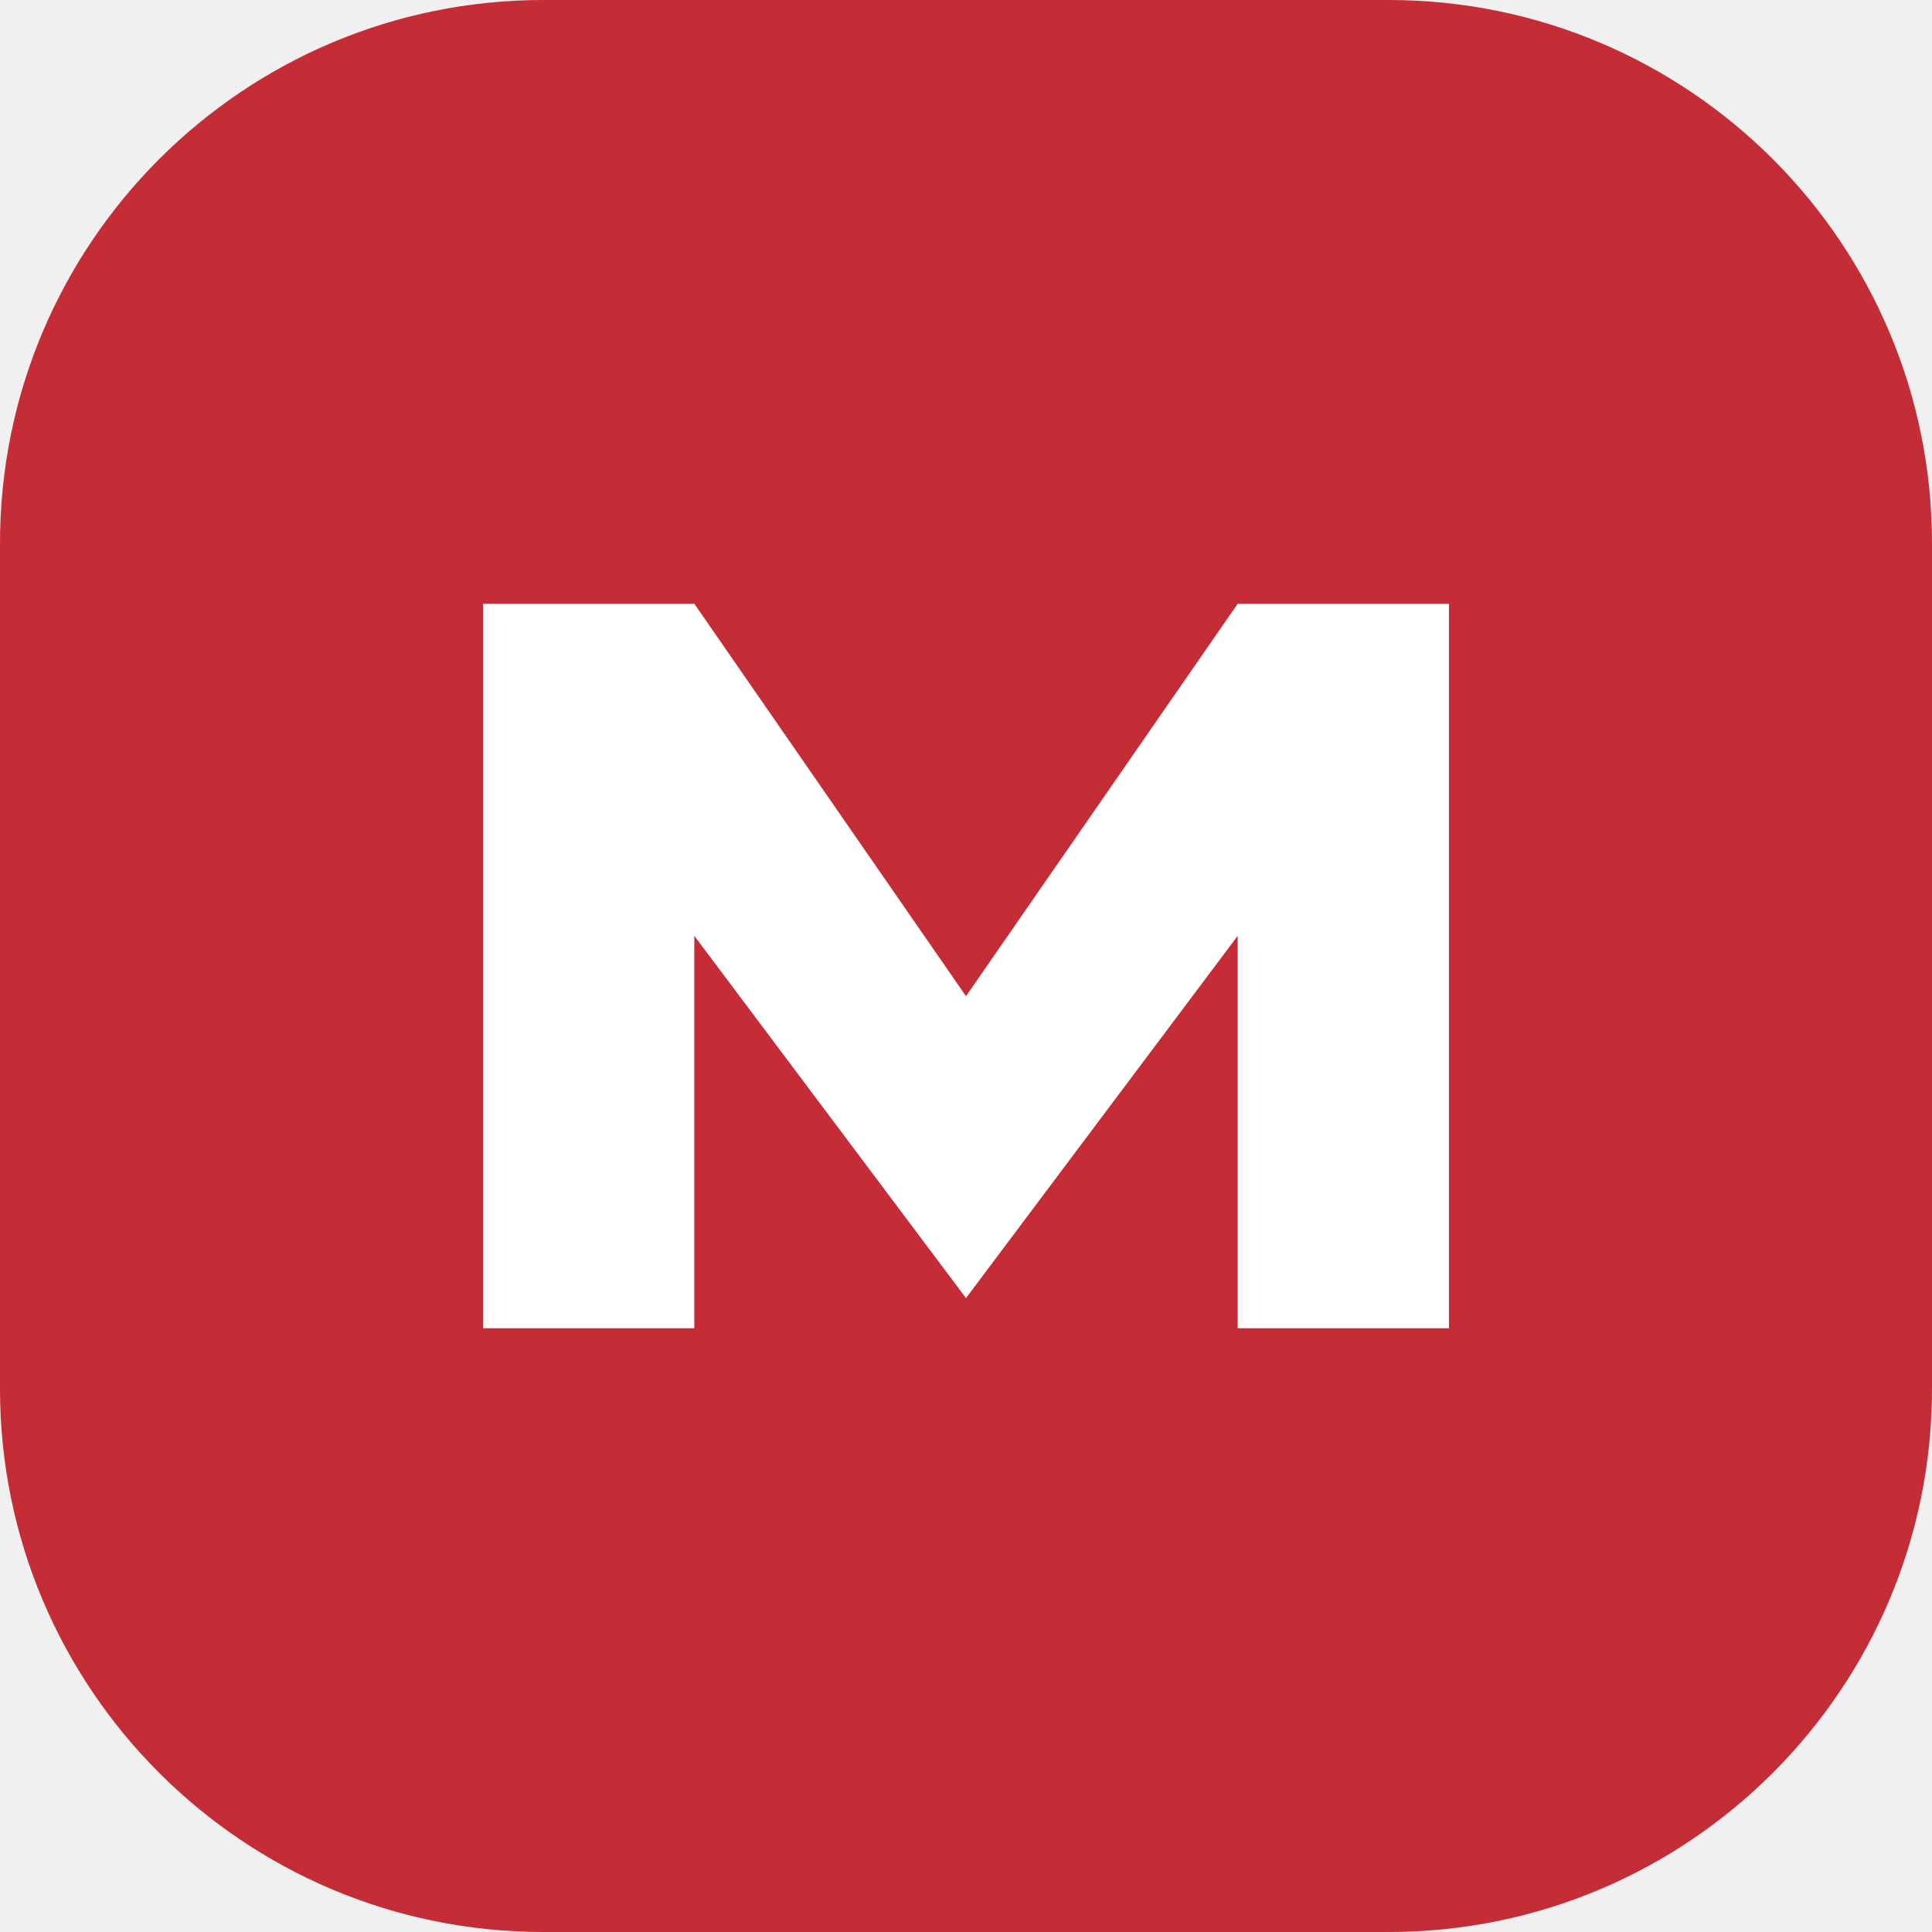
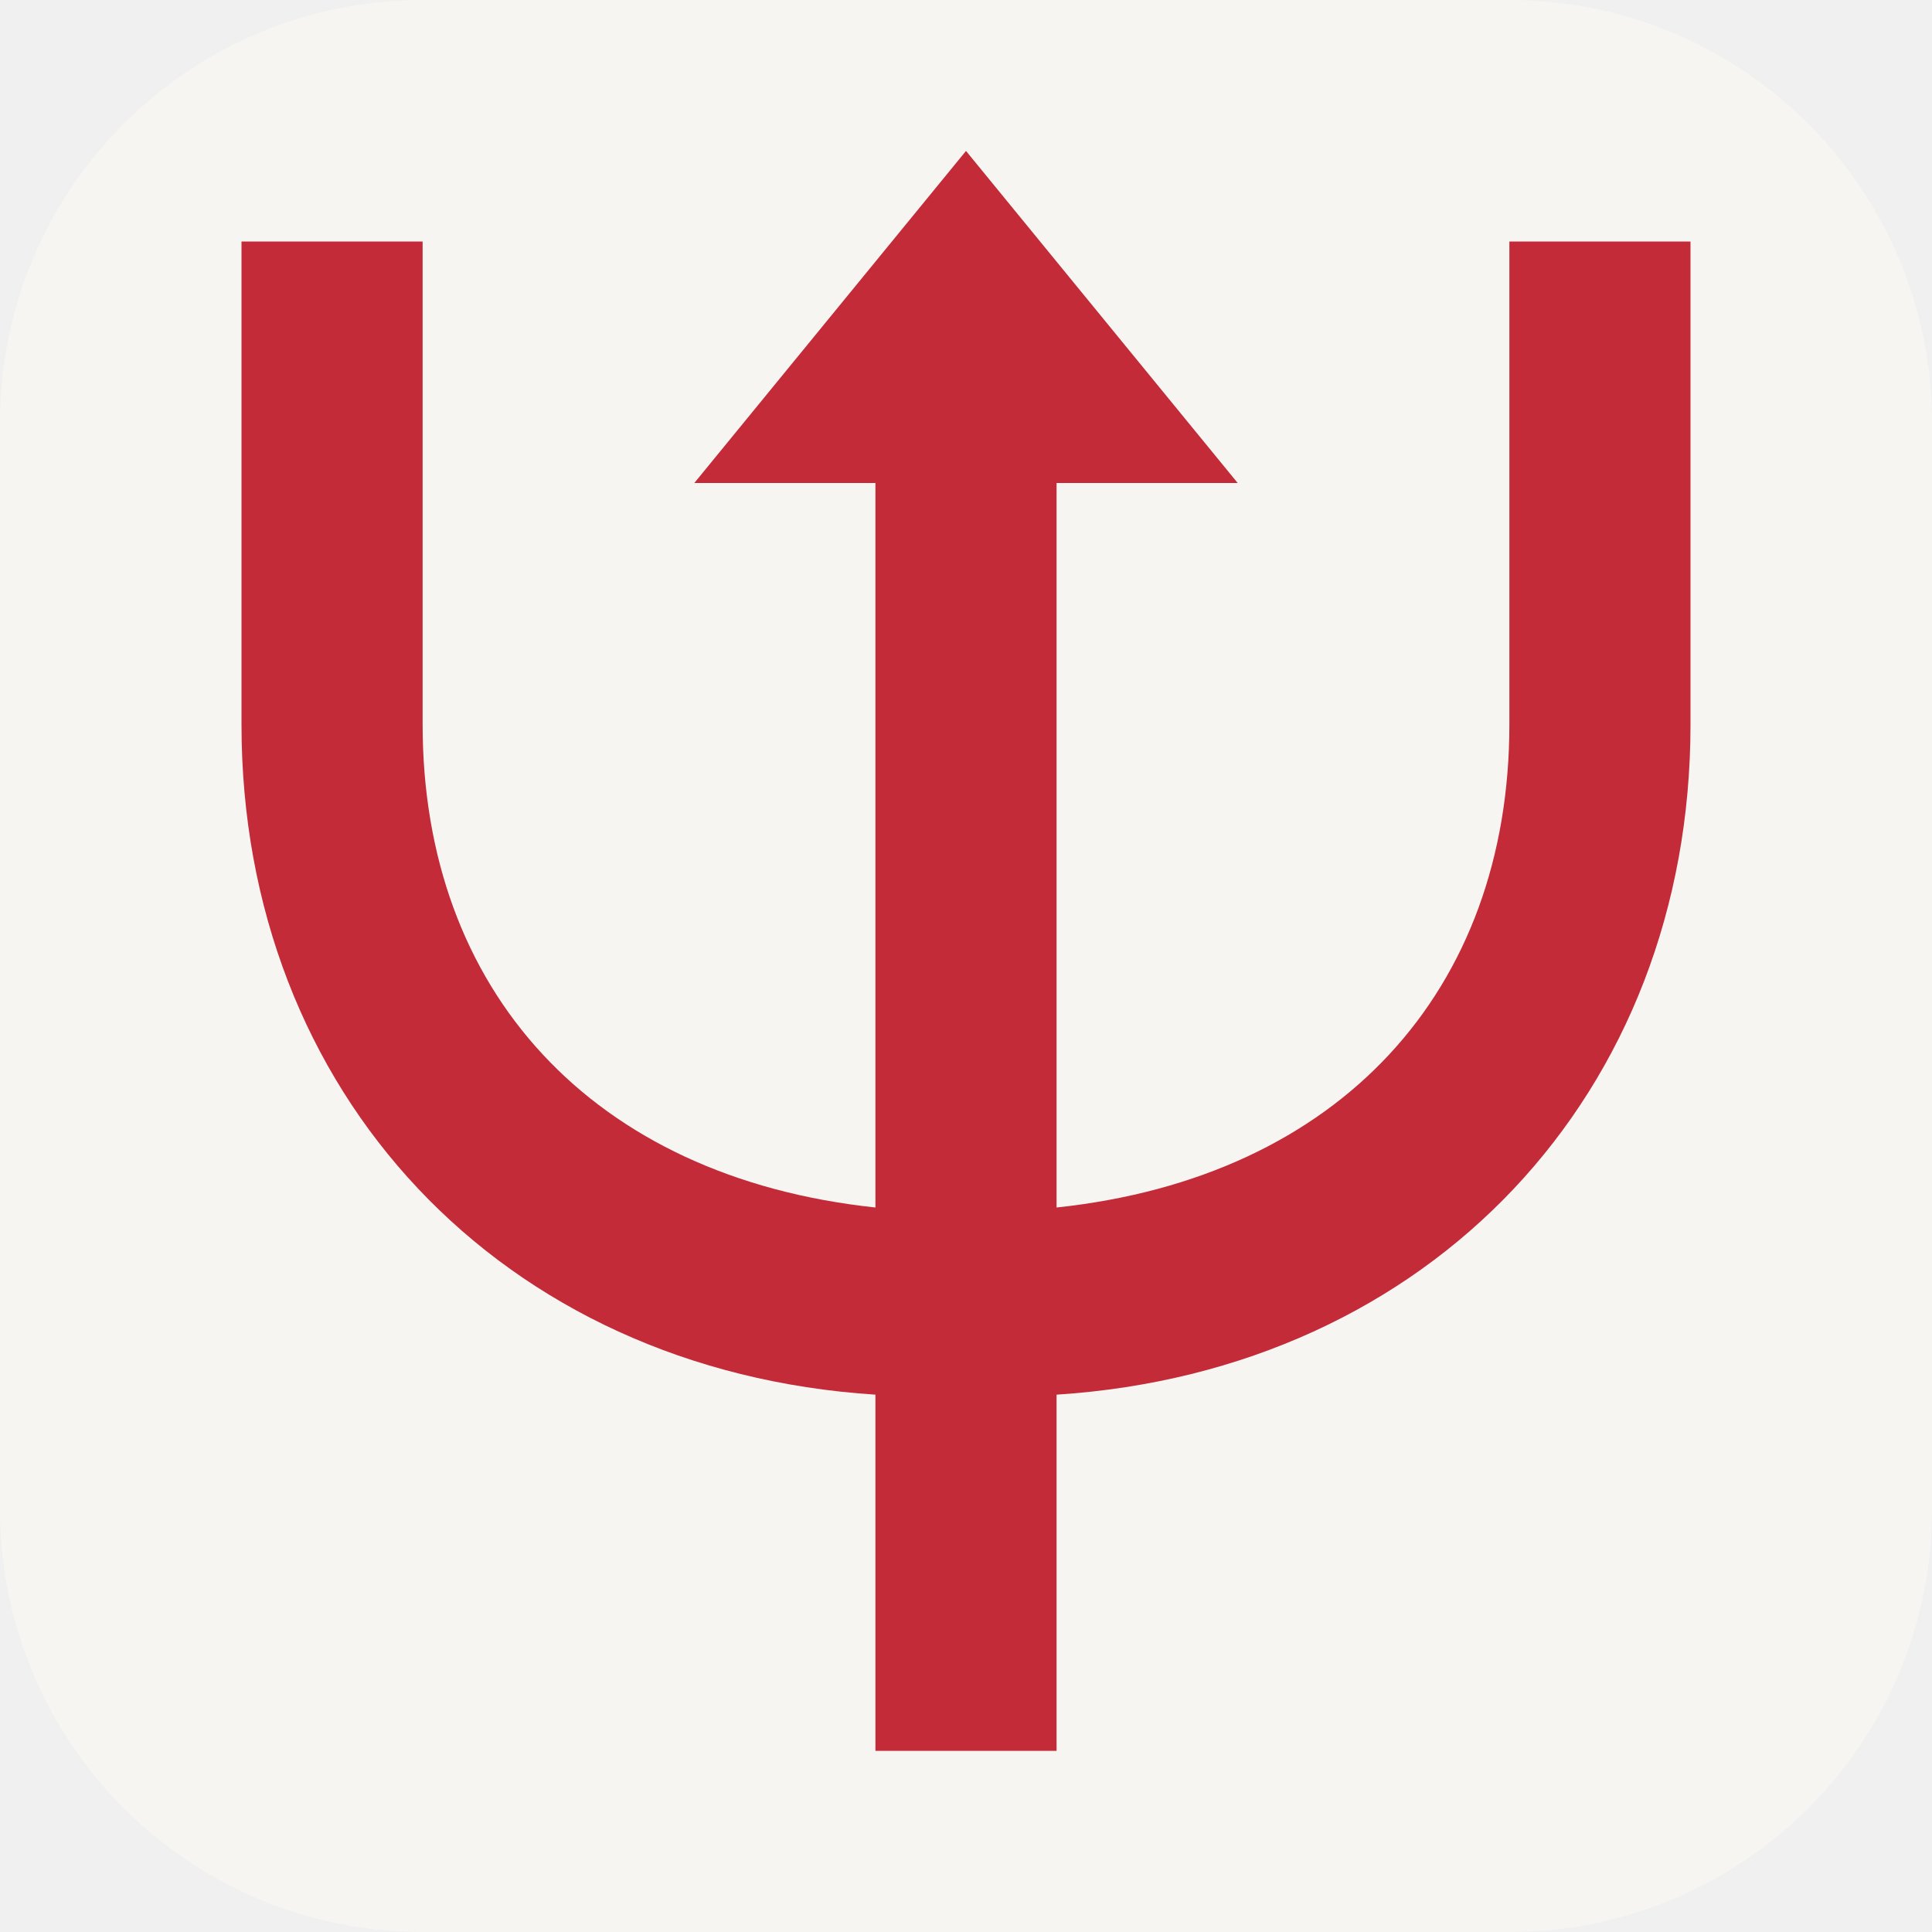
- <svg xmlns="http://www.w3.org/2000/svg" viewBox="0 0 64 64">
-   <rect width="64" height="64" rx="18" fill="#c52d36" />
-   <path d="M16 44V20h7l9 13 9-13h7v24h-7V31l-9 12-9-12v13z" fill="#fff" />
+ <svg xmlns="http://www.w3.org/2000/svg" viewBox="0 0 32 32">
+   <rect width="32" height="32" rx="7" fill="#f6f5f2" />
+   <path d="M4 4h3v8c0 4.4 2.8 7.5 7.5 8V8h-3L16 2.5 20.5 8h-3v12c4.7-.5 7.5-3.6 7.5-8V4h3v8c0 6.1-4.3 10.7-10.5 11.1V29h-3v-5.9C8.3 22.7 4 18.1 4 12V4Z" fill="#c32b39" />
</svg>
